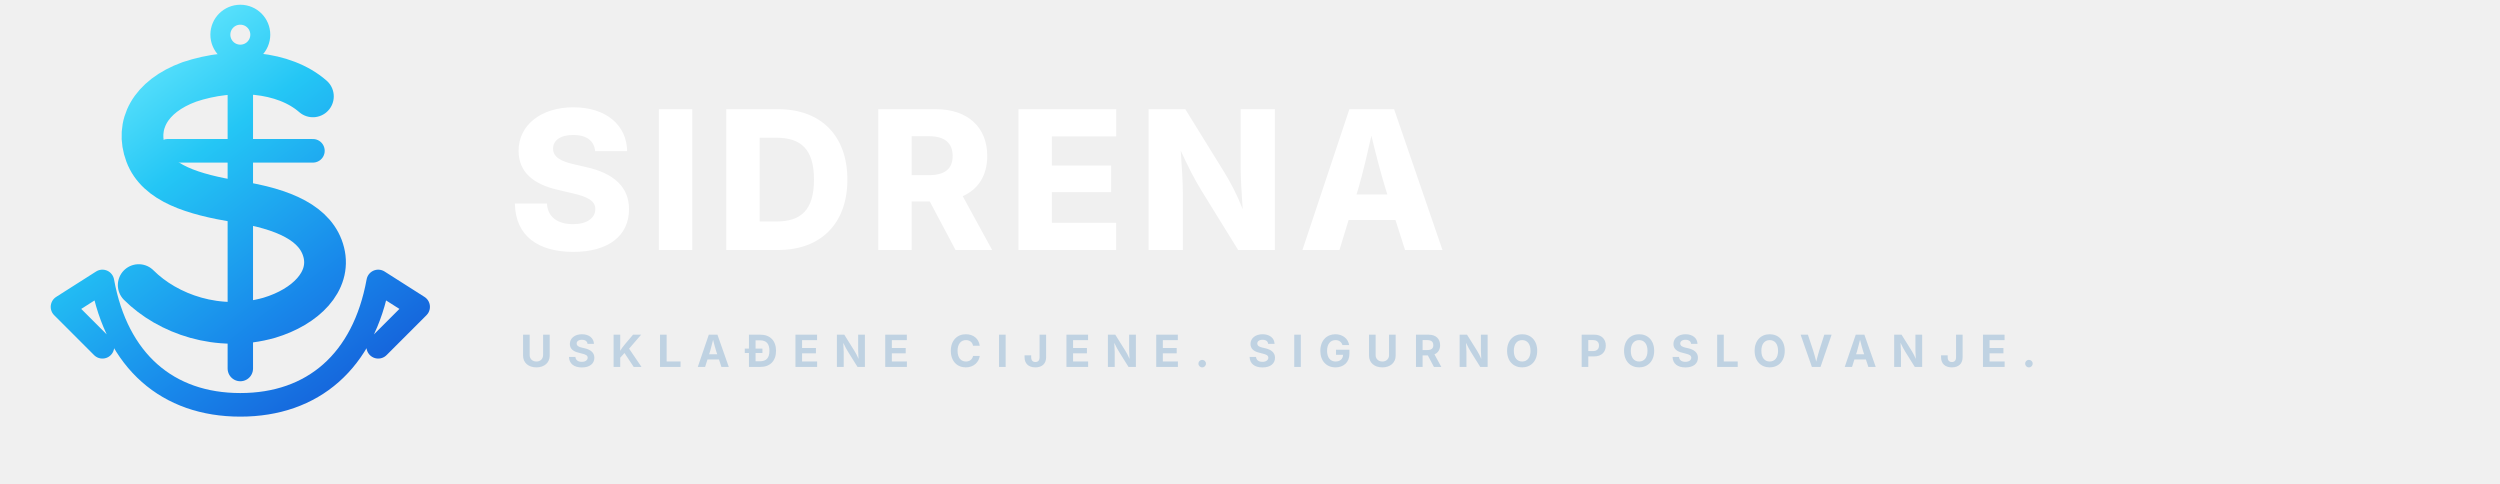
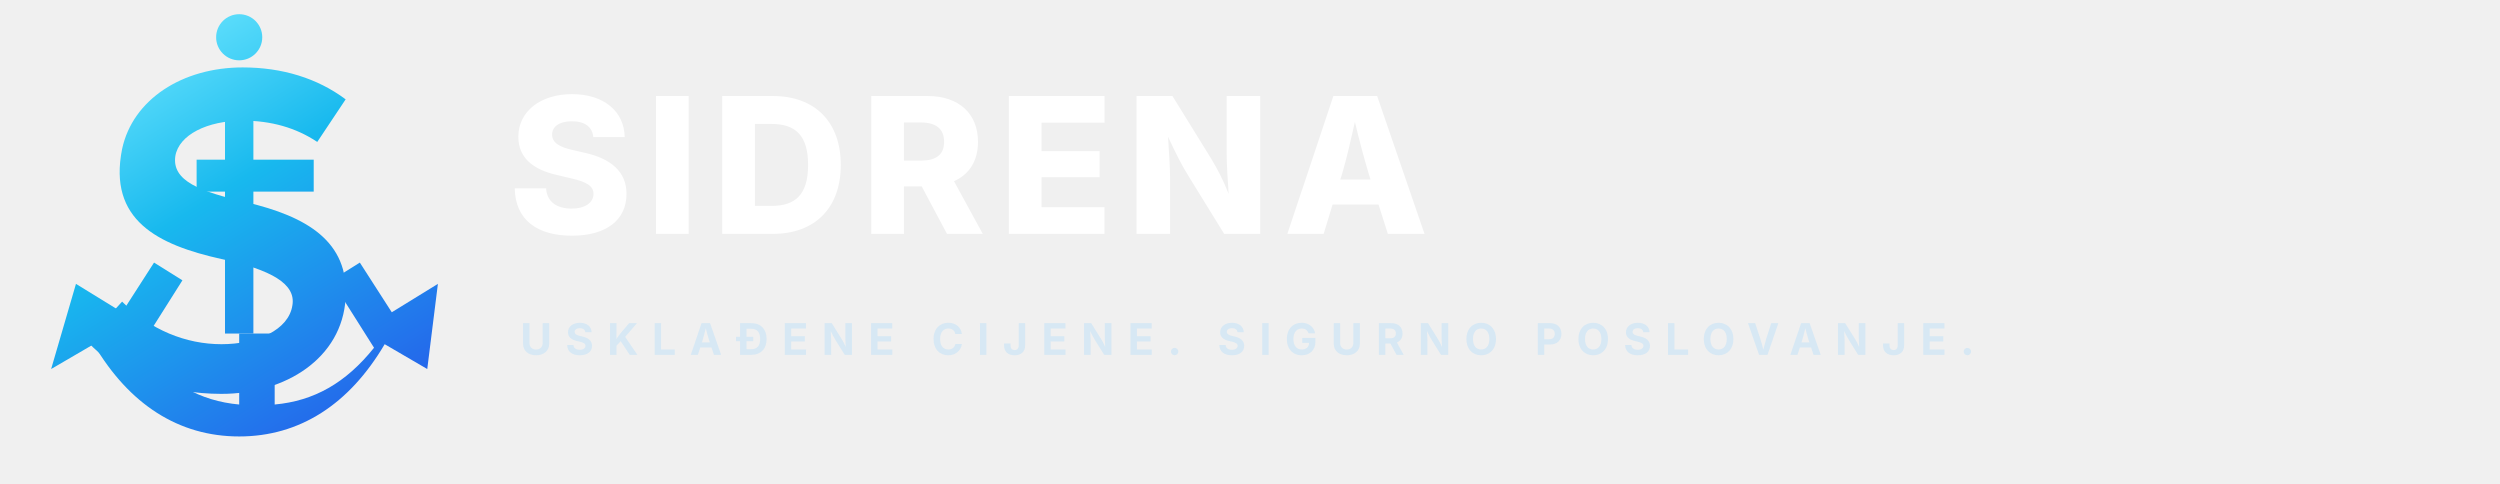
- <svg xmlns="http://www.w3.org/2000/svg" width="620" height="120" viewBox="0 0 620 120" role="img" aria-labelledby="t d">
-   <g transform="translate(2 -4) scale(.9)">
+ <svg xmlns="http://www.w3.org/2000/svg" width="620" height="120" viewBox="0 0 620 120" role="img">
+   <g transform="translate(3 0) scale(.88)">
    <defs>
-       <linearGradient id="sidMark" x1="24" y1="12" x2="104" y2="118" gradientUnits="userSpaceOnUse">
-         <stop stop-color="#76F0FF" />
-         <stop offset=".34" stop-color="#24C6F5" />
-         <stop offset=".7" stop-color="#1887EA" />
-         <stop offset="1" stop-color="#1557D6" />
+       <linearGradient id="sidg" x1="28" y1="8" x2="98" y2="120" gradientUnits="userSpaceOnUse">
+         <stop stop-color="#70E8FF" />
+         <stop offset=".42" stop-color="#18B9EE" />
+         <stop offset="1" stop-color="#2563EB" />
      </linearGradient>
    </defs>
-     <g fill="none" stroke="url(#sidMark)" stroke-linecap="round" stroke-linejoin="round">
-       <circle cx="64" cy="14" r="5.5" stroke-width="5.5" />
-       <path d="M64 21V106" stroke-width="7" />
-       <path d="M84 31C76 24 62 23 50 27C39 31 35 39 38 47C41 55 51 58 63 60C76 62 85 66 87 74C89 82 82 89 72 92C58 96 44 91 36 83" stroke-width="11.5" />
-       <path d="M44 46H84" stroke-width="6.5" />
-       <path d="M26 82C30 104 44 116 64 116C84 116 98 104 102 82M26 82L15 89L26 100M102 82L113 89L102 100" stroke-width="6.5" />
+     <g fill="url(#sidg)">
+       <circle cx="64" cy="10.5" r="6.5" />
+       <path d="M60 20h8v74h-8z" />
+       <path d="M31 42c3-14 17-23 34-23 11 0 21 3 29 9l-8 12c-6-4-13-6-21-6-10 0-18 4-19 10-1 7 7 10 20 13 17 4 29 11 28 27-1 17-17 27-35 27-15 0-29-5-38-15l10-11c8 8 18 12 28 12 10 0 19-4 20-11 1-6-6-10-20-13-18-4-32-11-28-31z" />
+       <path d="M18 80l13 8 9-14 8 5-12 19c8 10 17 15 28 16V94h10v20c11-1 20-6 28-16L90 79l8-5 9 14 13-8-3 24-12-7c-10 17-24 26-41 26s-31-9-41-26l-12 7z" />
+       <path d="M52 45h33v9H52z" />
    </g>
  </g>
-   <text x="126" y="62" fill="#FFFFFF" font-family="Inter,Segoe UI,Arial,sans-serif" font-size="48" font-weight="800" letter-spacing="3">SIDRENA</text>
-   <text x="129" y="91" fill="#BFD2E2" font-family="Inter,Segoe UI,Arial,sans-serif" font-size="11" font-weight="700" letter-spacing="3.6">USKLAĐENE CIJENE. SIGURNO POSLOVANJE.</text>
+   <text x="126" y="58" fill="#FFFFFF" font-family="Inter,Segoe UI,Arial,sans-serif" font-size="47" font-weight="800" letter-spacing="3">SIDRENA</text>
+   <text x="129" y="88" fill="#D7E8F4" font-family="Inter,Segoe UI,Arial,sans-serif" font-size="10.8" font-weight="700" letter-spacing="3.3">USKLAĐENE CIJENE. SIGURNO POSLOVANJE.</text>
</svg>
